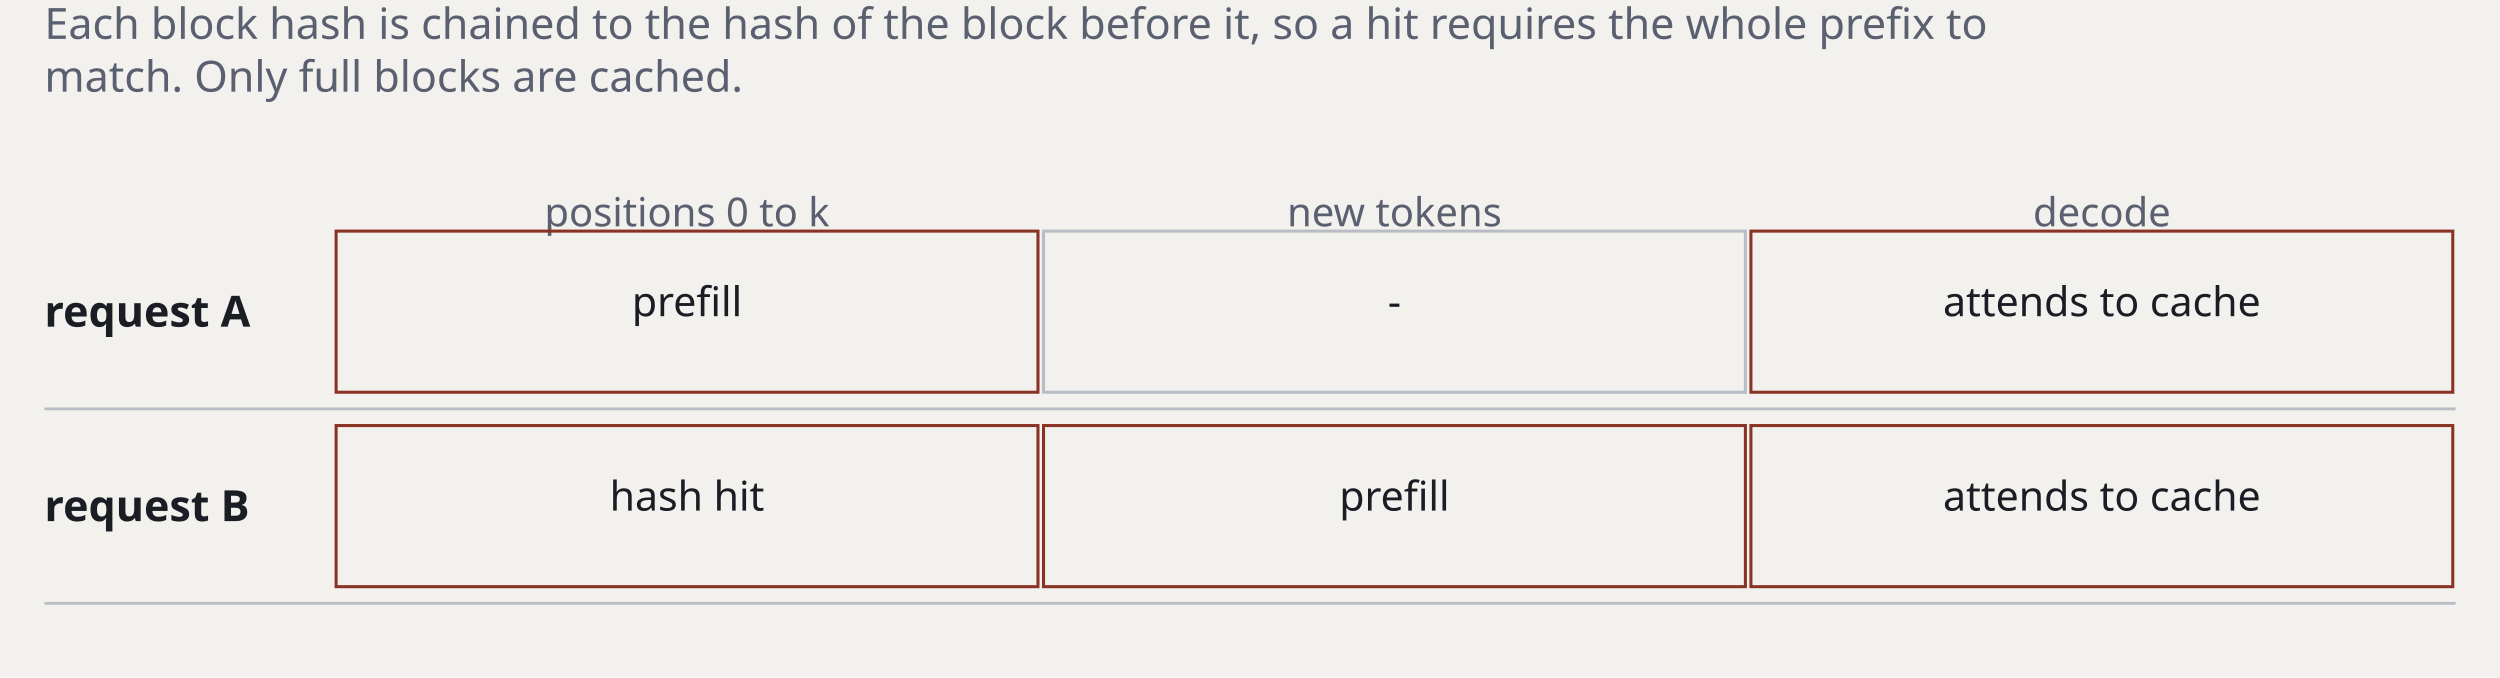
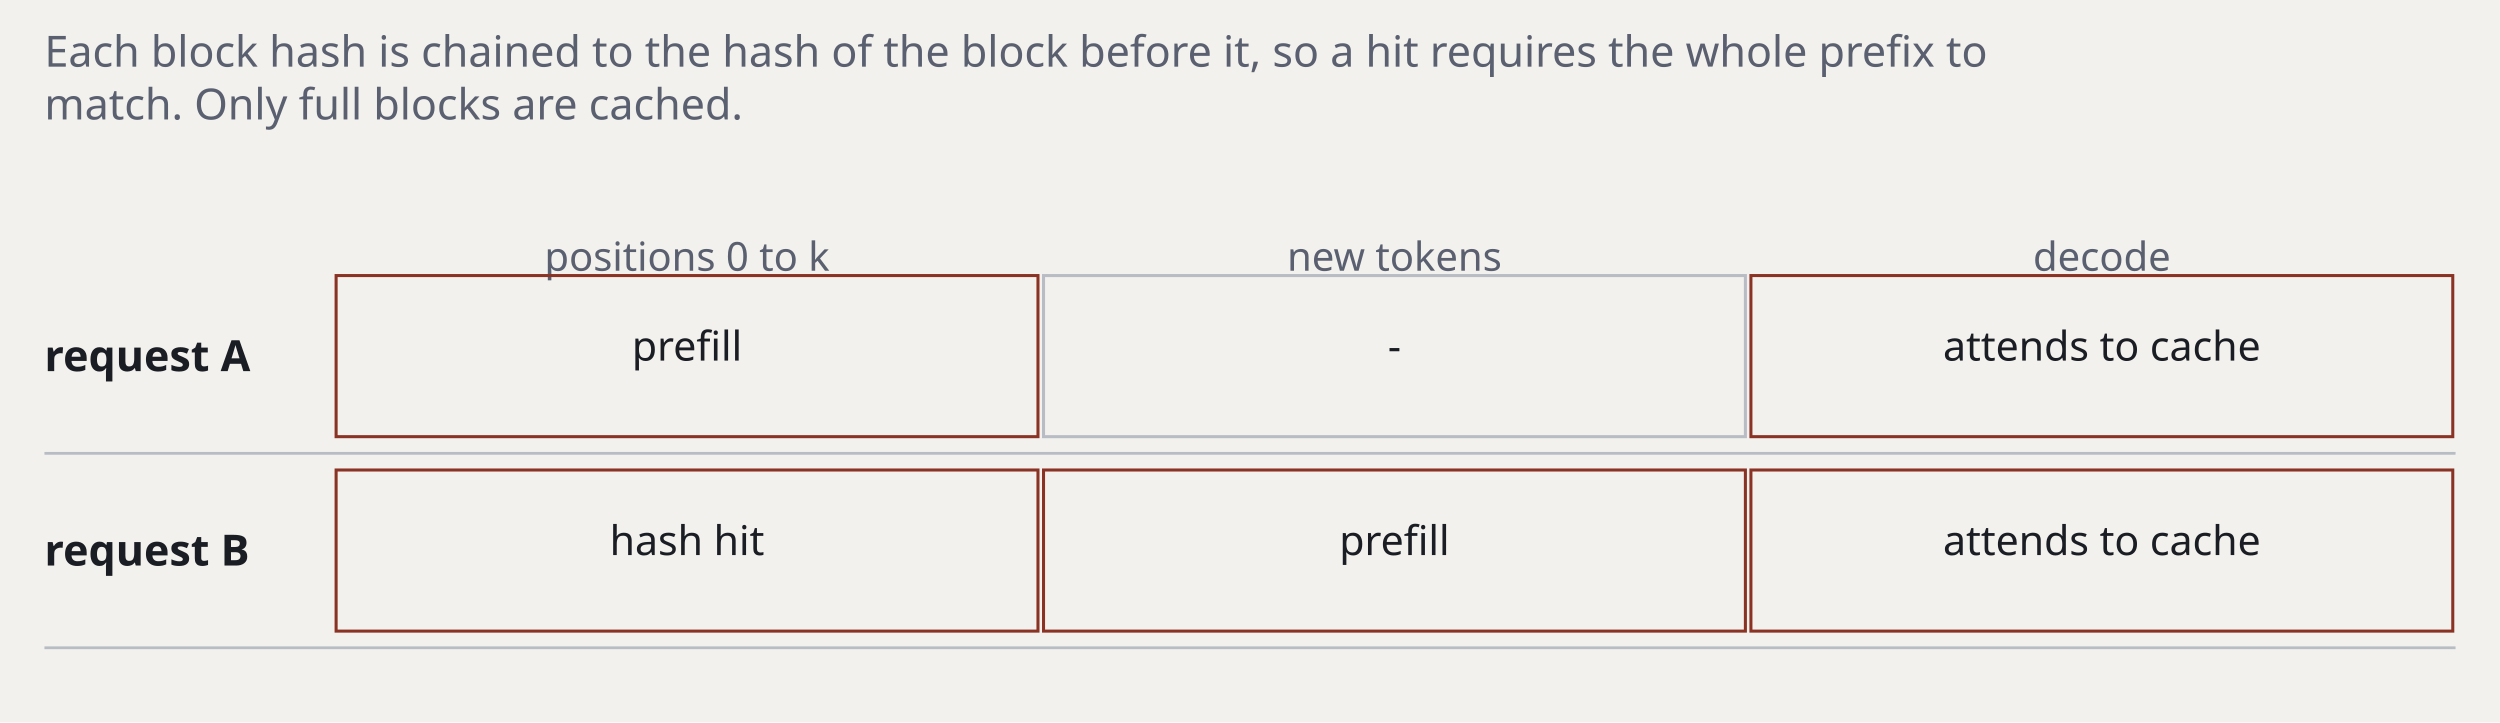
- <svg xmlns="http://www.w3.org/2000/svg" class="fig-svg" viewBox="0 0 900 244" width="100%" role="img" aria-labelledby="fig-title-5d1efead" aria-describedby="fig-desc-5d1efead">
+ <svg xmlns="http://www.w3.org/2000/svg" class="fig-svg" viewBox="0 0 900 260" width="100%" role="img" aria-labelledby="fig-title-5d1efead" aria-describedby="fig-desc-5d1efead">
  <defs>
    <marker id="arrow-5d1efead" viewBox="0 0 8 8" refX="7" refY="4" markerWidth="7" markerHeight="7" orient="auto">
      <path d="M0,0 L8,4 L0,8 z" fill="var(--color-muted, #5a6070)" />
    </marker>
    <marker id="arrow-accent-5d1efead" viewBox="0 0 8 8" refX="7" refY="4" markerWidth="7" markerHeight="7" orient="auto">
      <path d="M0,0 L8,4 L0,8 z" fill="var(--color-accent, #8a3324)" />
    </marker>
  </defs>
-   <rect x="0" y="0" width="900" height="244" fill="var(--color-sheet, #f2f1ed)" />
-   <text x="16.00" y="14.00" font-family="'Hanken Grotesk', ui-sans-serif, system-ui, sans-serif" font-size="15.48" font-weight="400" fill="var(--color-muted, #5a6070)" text-anchor="start">Each block hash is chained to the hash of the block before it, so a hit requires the whole prefix to</text>
-   <text x="16.00" y="33.00" font-family="'Hanken Grotesk', ui-sans-serif, system-ui, sans-serif" font-size="15.48" font-weight="400" fill="var(--color-muted, #5a6070)" text-anchor="start">match. Only full blocks are cached.</text>
-   <text x="247.33" y="81.47" font-family="'Hanken Grotesk', ui-sans-serif, system-ui, sans-serif" font-size="14.4" font-weight="400" fill="var(--color-muted, #5a6070)" text-anchor="middle">positions 0 to k</text>
-   <text x="502.00" y="81.47" font-family="'Hanken Grotesk', ui-sans-serif, system-ui, sans-serif" font-size="14.4" font-weight="400" fill="var(--color-muted, #5a6070)" text-anchor="middle">new tokens</text>
-   <text x="756.67" y="81.47" font-family="'Hanken Grotesk', ui-sans-serif, system-ui, sans-serif" font-size="14.4" font-weight="400" fill="var(--color-muted, #5a6070)" text-anchor="middle">decode</text>
-   <text x="16.00" y="117.60" font-family="'Hanken Grotesk', ui-sans-serif, system-ui, sans-serif" font-size="15.48" font-weight="600" fill="var(--color-ink, #1a1d24)" text-anchor="start">request A</text>
-   <line x1="16.00" y1="147.20" x2="884.00" y2="147.20" stroke="var(--color-rule, #b8bcc4)" stroke-width="1" />
-   <rect x="121.00" y="83.20" width="252.67" height="58.00" rx="0" fill="none" stroke="var(--color-accent, #8a3324)" stroke-width="1.1" />
-   <text x="247.33" y="113.83" font-family="'Hanken Grotesk', ui-sans-serif, system-ui, sans-serif" font-size="14.76" font-weight="400" fill="var(--color-ink, #1a1d24)" text-anchor="middle">prefill</text>
-   <rect x="375.67" y="83.20" width="252.67" height="58.00" rx="0" fill="none" stroke="var(--color-rule, #b8bcc4)" stroke-width="1.1" />
-   <text x="502.00" y="113.83" font-family="'Hanken Grotesk', ui-sans-serif, system-ui, sans-serif" font-size="14.76" font-weight="400" fill="var(--color-ink, #1a1d24)" text-anchor="middle">-</text>
-   <rect x="630.33" y="83.20" width="252.67" height="58.00" rx="0" fill="none" stroke="var(--color-accent, #8a3324)" stroke-width="1.1" />
-   <text x="756.67" y="113.83" font-family="'Hanken Grotesk', ui-sans-serif, system-ui, sans-serif" font-size="14.76" font-weight="400" fill="var(--color-ink, #1a1d24)" text-anchor="middle">attends to cache</text>
-   <text x="16.00" y="187.60" font-family="'Hanken Grotesk', ui-sans-serif, system-ui, sans-serif" font-size="15.48" font-weight="600" fill="var(--color-ink, #1a1d24)" text-anchor="start">request B</text>
-   <line x1="16.00" y1="217.20" x2="884.00" y2="217.20" stroke="var(--color-rule, #b8bcc4)" stroke-width="1" />
-   <rect x="121.00" y="153.20" width="252.67" height="58.00" rx="0" fill="none" stroke="var(--color-accent, #8a3324)" stroke-width="1.1" />
-   <text x="247.33" y="183.83" font-family="'Hanken Grotesk', ui-sans-serif, system-ui, sans-serif" font-size="14.76" font-weight="400" fill="var(--color-ink, #1a1d24)" text-anchor="middle">hash hit</text>
-   <rect x="375.67" y="153.20" width="252.67" height="58.00" rx="0" fill="none" stroke="var(--color-accent, #8a3324)" stroke-width="1.1" />
-   <text x="502.00" y="183.83" font-family="'Hanken Grotesk', ui-sans-serif, system-ui, sans-serif" font-size="14.76" font-weight="400" fill="var(--color-ink, #1a1d24)" text-anchor="middle">prefill</text>
-   <rect x="630.33" y="153.20" width="252.67" height="58.00" rx="0" fill="none" stroke="var(--color-accent, #8a3324)" stroke-width="1.1" />
-   <text x="756.67" y="183.83" font-family="'Hanken Grotesk', ui-sans-serif, system-ui, sans-serif" font-size="14.76" font-weight="400" fill="var(--color-ink, #1a1d24)" text-anchor="middle">attends to cache</text>
+   <rect x="0" y="0" width="900" height="260" fill="var(--color-sheet, #f2f1ed)" />
+   <text x="16.00" y="24.00" font-family="'Hanken Grotesk', ui-sans-serif, system-ui, sans-serif" font-size="15.48" font-weight="400" fill="var(--color-muted, #5a6070)" text-anchor="start">Each block hash is chained to the hash of the block before it, so a hit requires the whole prefix to</text>
+   <text x="16.00" y="43.00" font-family="'Hanken Grotesk', ui-sans-serif, system-ui, sans-serif" font-size="15.48" font-weight="400" fill="var(--color-muted, #5a6070)" text-anchor="start">match. Only full blocks are cached.</text>
+   <text x="247.33" y="97.47" font-family="'Hanken Grotesk', ui-sans-serif, system-ui, sans-serif" font-size="14.4" font-weight="400" fill="var(--color-muted, #5a6070)" text-anchor="middle">positions 0 to k</text>
+   <text x="502.00" y="97.47" font-family="'Hanken Grotesk', ui-sans-serif, system-ui, sans-serif" font-size="14.4" font-weight="400" fill="var(--color-muted, #5a6070)" text-anchor="middle">new tokens</text>
+   <text x="756.67" y="97.47" font-family="'Hanken Grotesk', ui-sans-serif, system-ui, sans-serif" font-size="14.4" font-weight="400" fill="var(--color-muted, #5a6070)" text-anchor="middle">decode</text>
+   <text x="16.00" y="133.60" font-family="'Hanken Grotesk', ui-sans-serif, system-ui, sans-serif" font-size="15.48" font-weight="600" fill="var(--color-ink, #1a1d24)" text-anchor="start">request A</text>
+   <line x1="16.00" y1="163.20" x2="884.00" y2="163.20" stroke="var(--color-rule, #b8bcc4)" stroke-width="1" />
+   <rect x="121.00" y="99.20" width="252.67" height="58.00" rx="0" fill="none" stroke="var(--color-accent, #8a3324)" stroke-width="1.1" />
+   <text x="247.33" y="129.83" font-family="'Hanken Grotesk', ui-sans-serif, system-ui, sans-serif" font-size="14.76" font-weight="400" fill="var(--color-ink, #1a1d24)" text-anchor="middle">prefill</text>
+   <rect x="375.67" y="99.20" width="252.67" height="58.00" rx="0" fill="none" stroke="var(--color-rule, #b8bcc4)" stroke-width="1.1" />
+   <text x="502.00" y="129.83" font-family="'Hanken Grotesk', ui-sans-serif, system-ui, sans-serif" font-size="14.76" font-weight="400" fill="var(--color-ink, #1a1d24)" text-anchor="middle">-</text>
+   <rect x="630.33" y="99.20" width="252.67" height="58.00" rx="0" fill="none" stroke="var(--color-accent, #8a3324)" stroke-width="1.1" />
+   <text x="756.67" y="129.83" font-family="'Hanken Grotesk', ui-sans-serif, system-ui, sans-serif" font-size="14.76" font-weight="400" fill="var(--color-ink, #1a1d24)" text-anchor="middle">attends to cache</text>
+   <text x="16.00" y="203.60" font-family="'Hanken Grotesk', ui-sans-serif, system-ui, sans-serif" font-size="15.48" font-weight="600" fill="var(--color-ink, #1a1d24)" text-anchor="start">request B</text>
+   <line x1="16.00" y1="233.20" x2="884.00" y2="233.20" stroke="var(--color-rule, #b8bcc4)" stroke-width="1" />
+   <rect x="121.00" y="169.20" width="252.67" height="58.00" rx="0" fill="none" stroke="var(--color-accent, #8a3324)" stroke-width="1.1" />
+   <text x="247.33" y="199.83" font-family="'Hanken Grotesk', ui-sans-serif, system-ui, sans-serif" font-size="14.76" font-weight="400" fill="var(--color-ink, #1a1d24)" text-anchor="middle">hash hit</text>
+   <rect x="375.67" y="169.20" width="252.67" height="58.00" rx="0" fill="none" stroke="var(--color-accent, #8a3324)" stroke-width="1.1" />
+   <text x="502.00" y="199.83" font-family="'Hanken Grotesk', ui-sans-serif, system-ui, sans-serif" font-size="14.76" font-weight="400" fill="var(--color-ink, #1a1d24)" text-anchor="middle">prefill</text>
+   <rect x="630.33" y="169.20" width="252.67" height="58.00" rx="0" fill="none" stroke="var(--color-accent, #8a3324)" stroke-width="1.1" />
+   <text x="756.67" y="199.83" font-family="'Hanken Grotesk', ui-sans-serif, system-ui, sans-serif" font-size="14.76" font-weight="400" fill="var(--color-ink, #1a1d24)" text-anchor="middle">attends to cache</text>
</svg>
